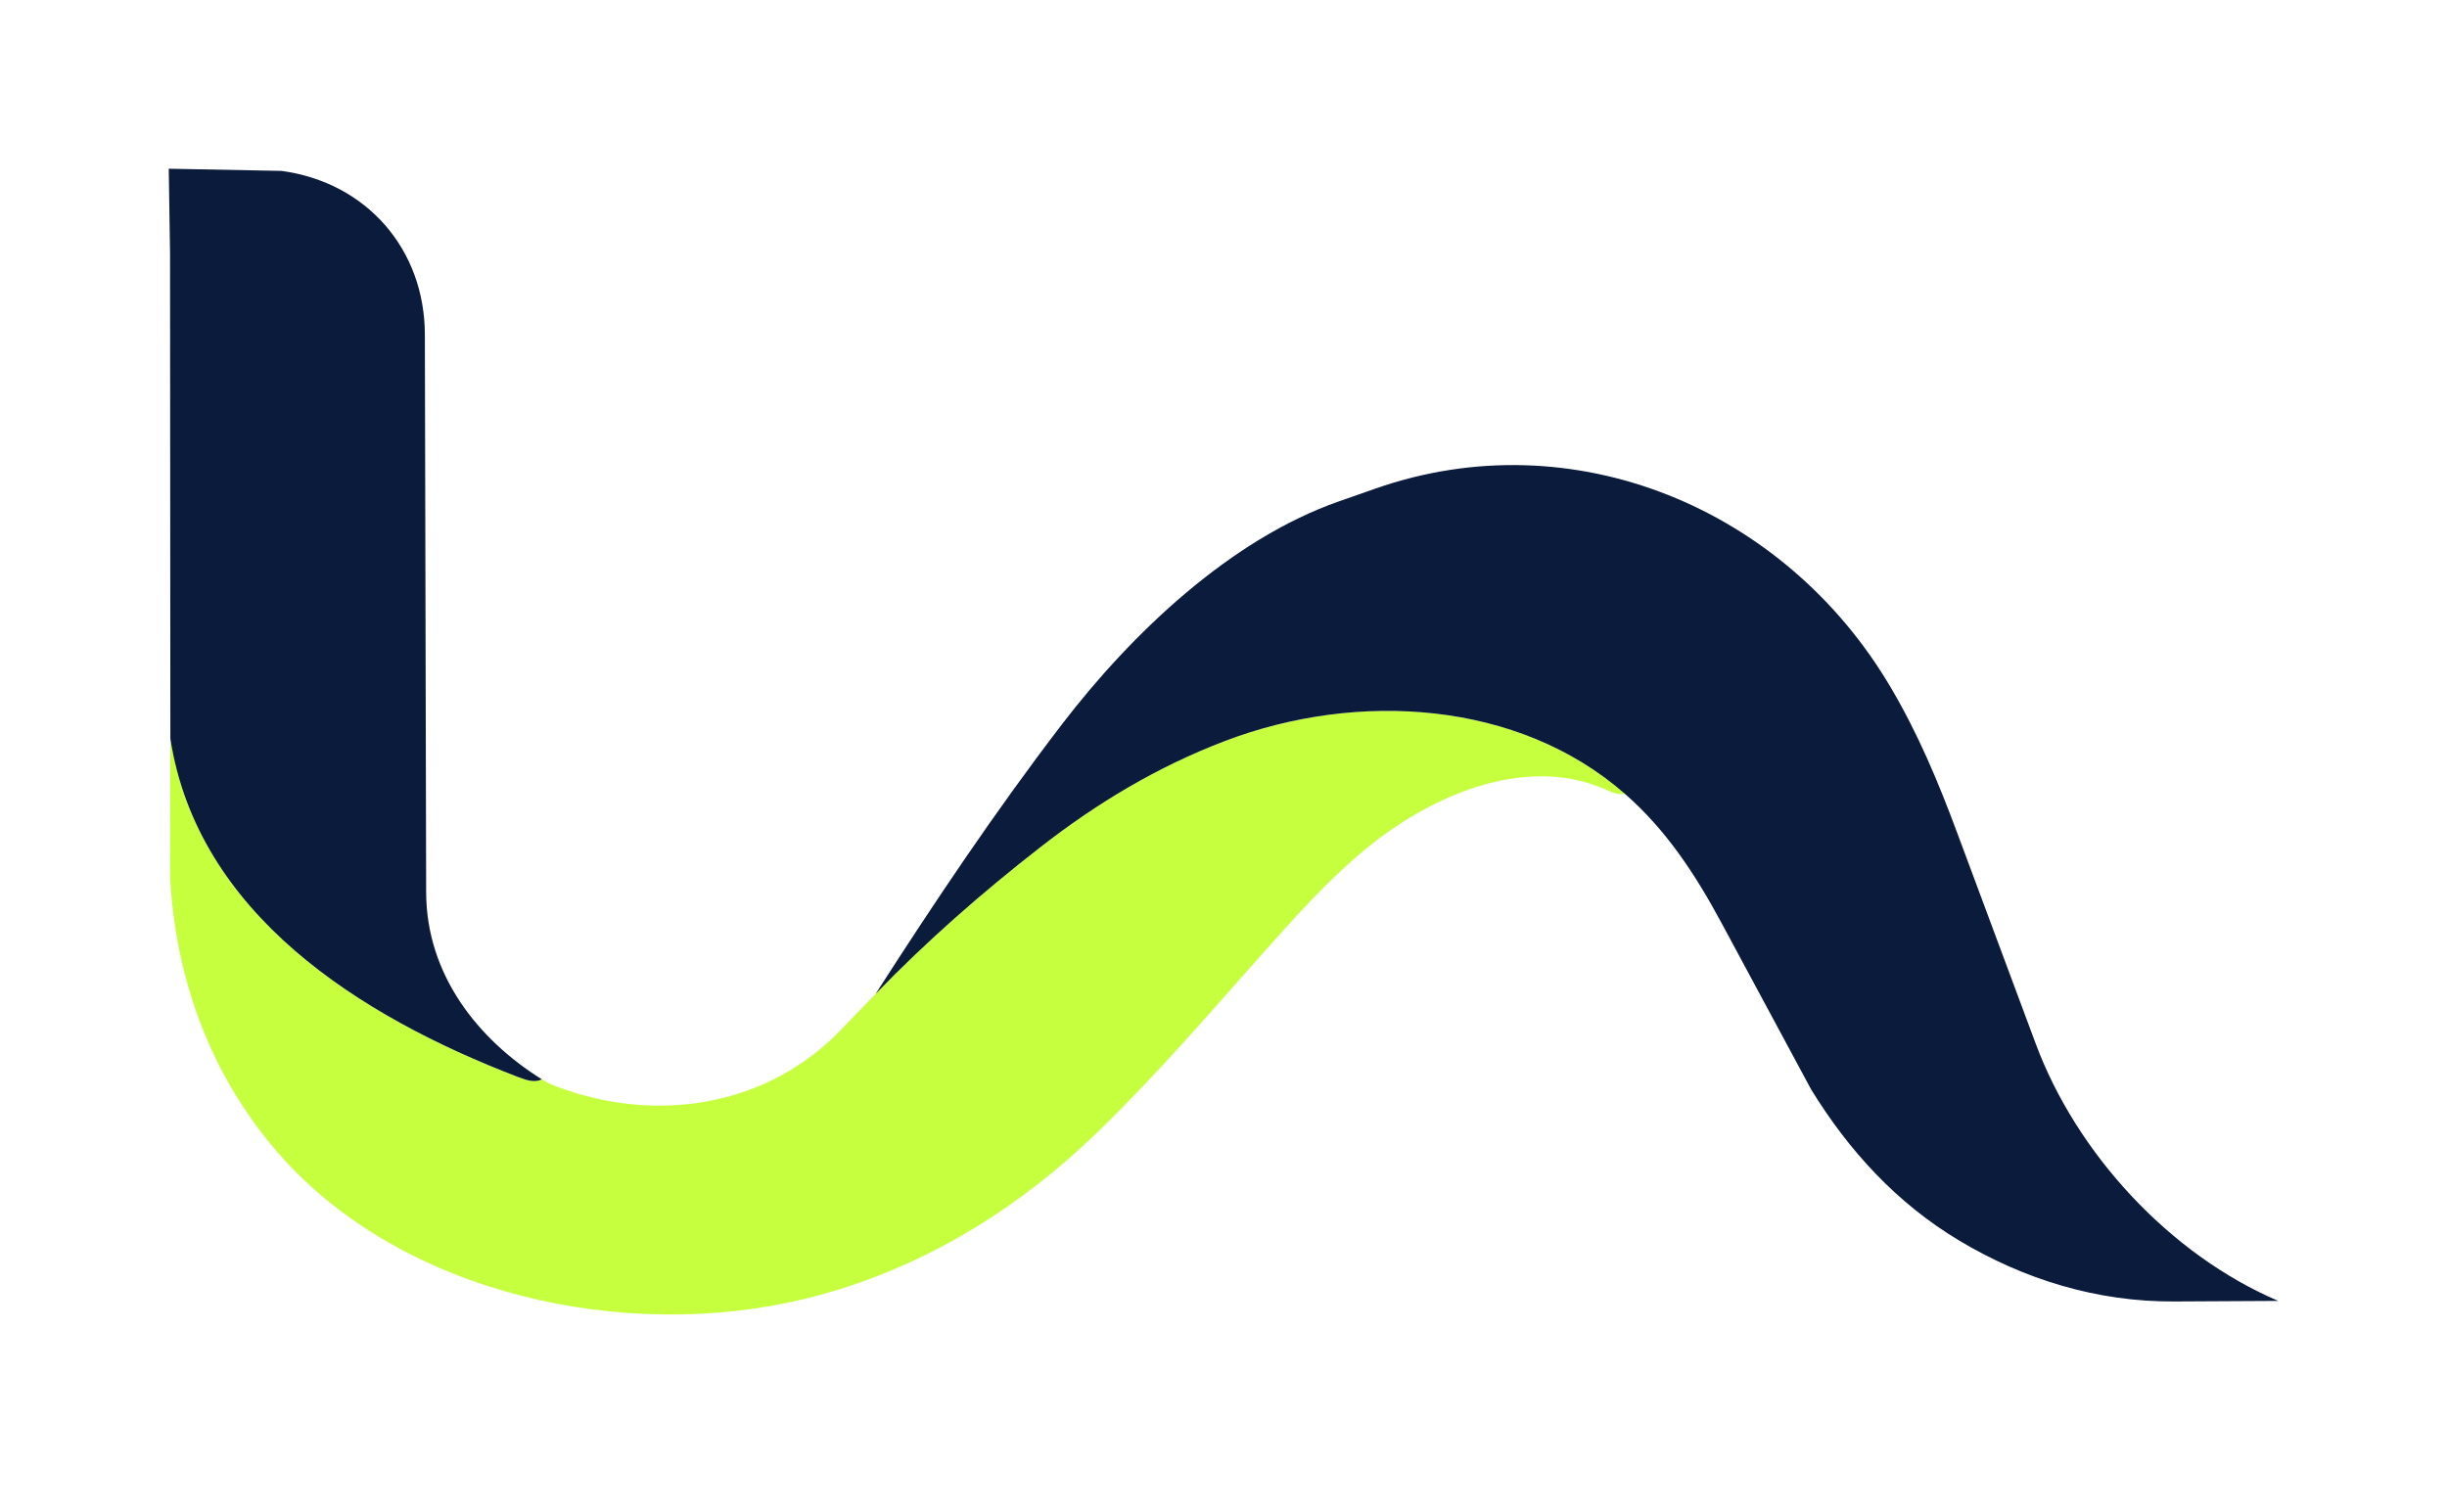
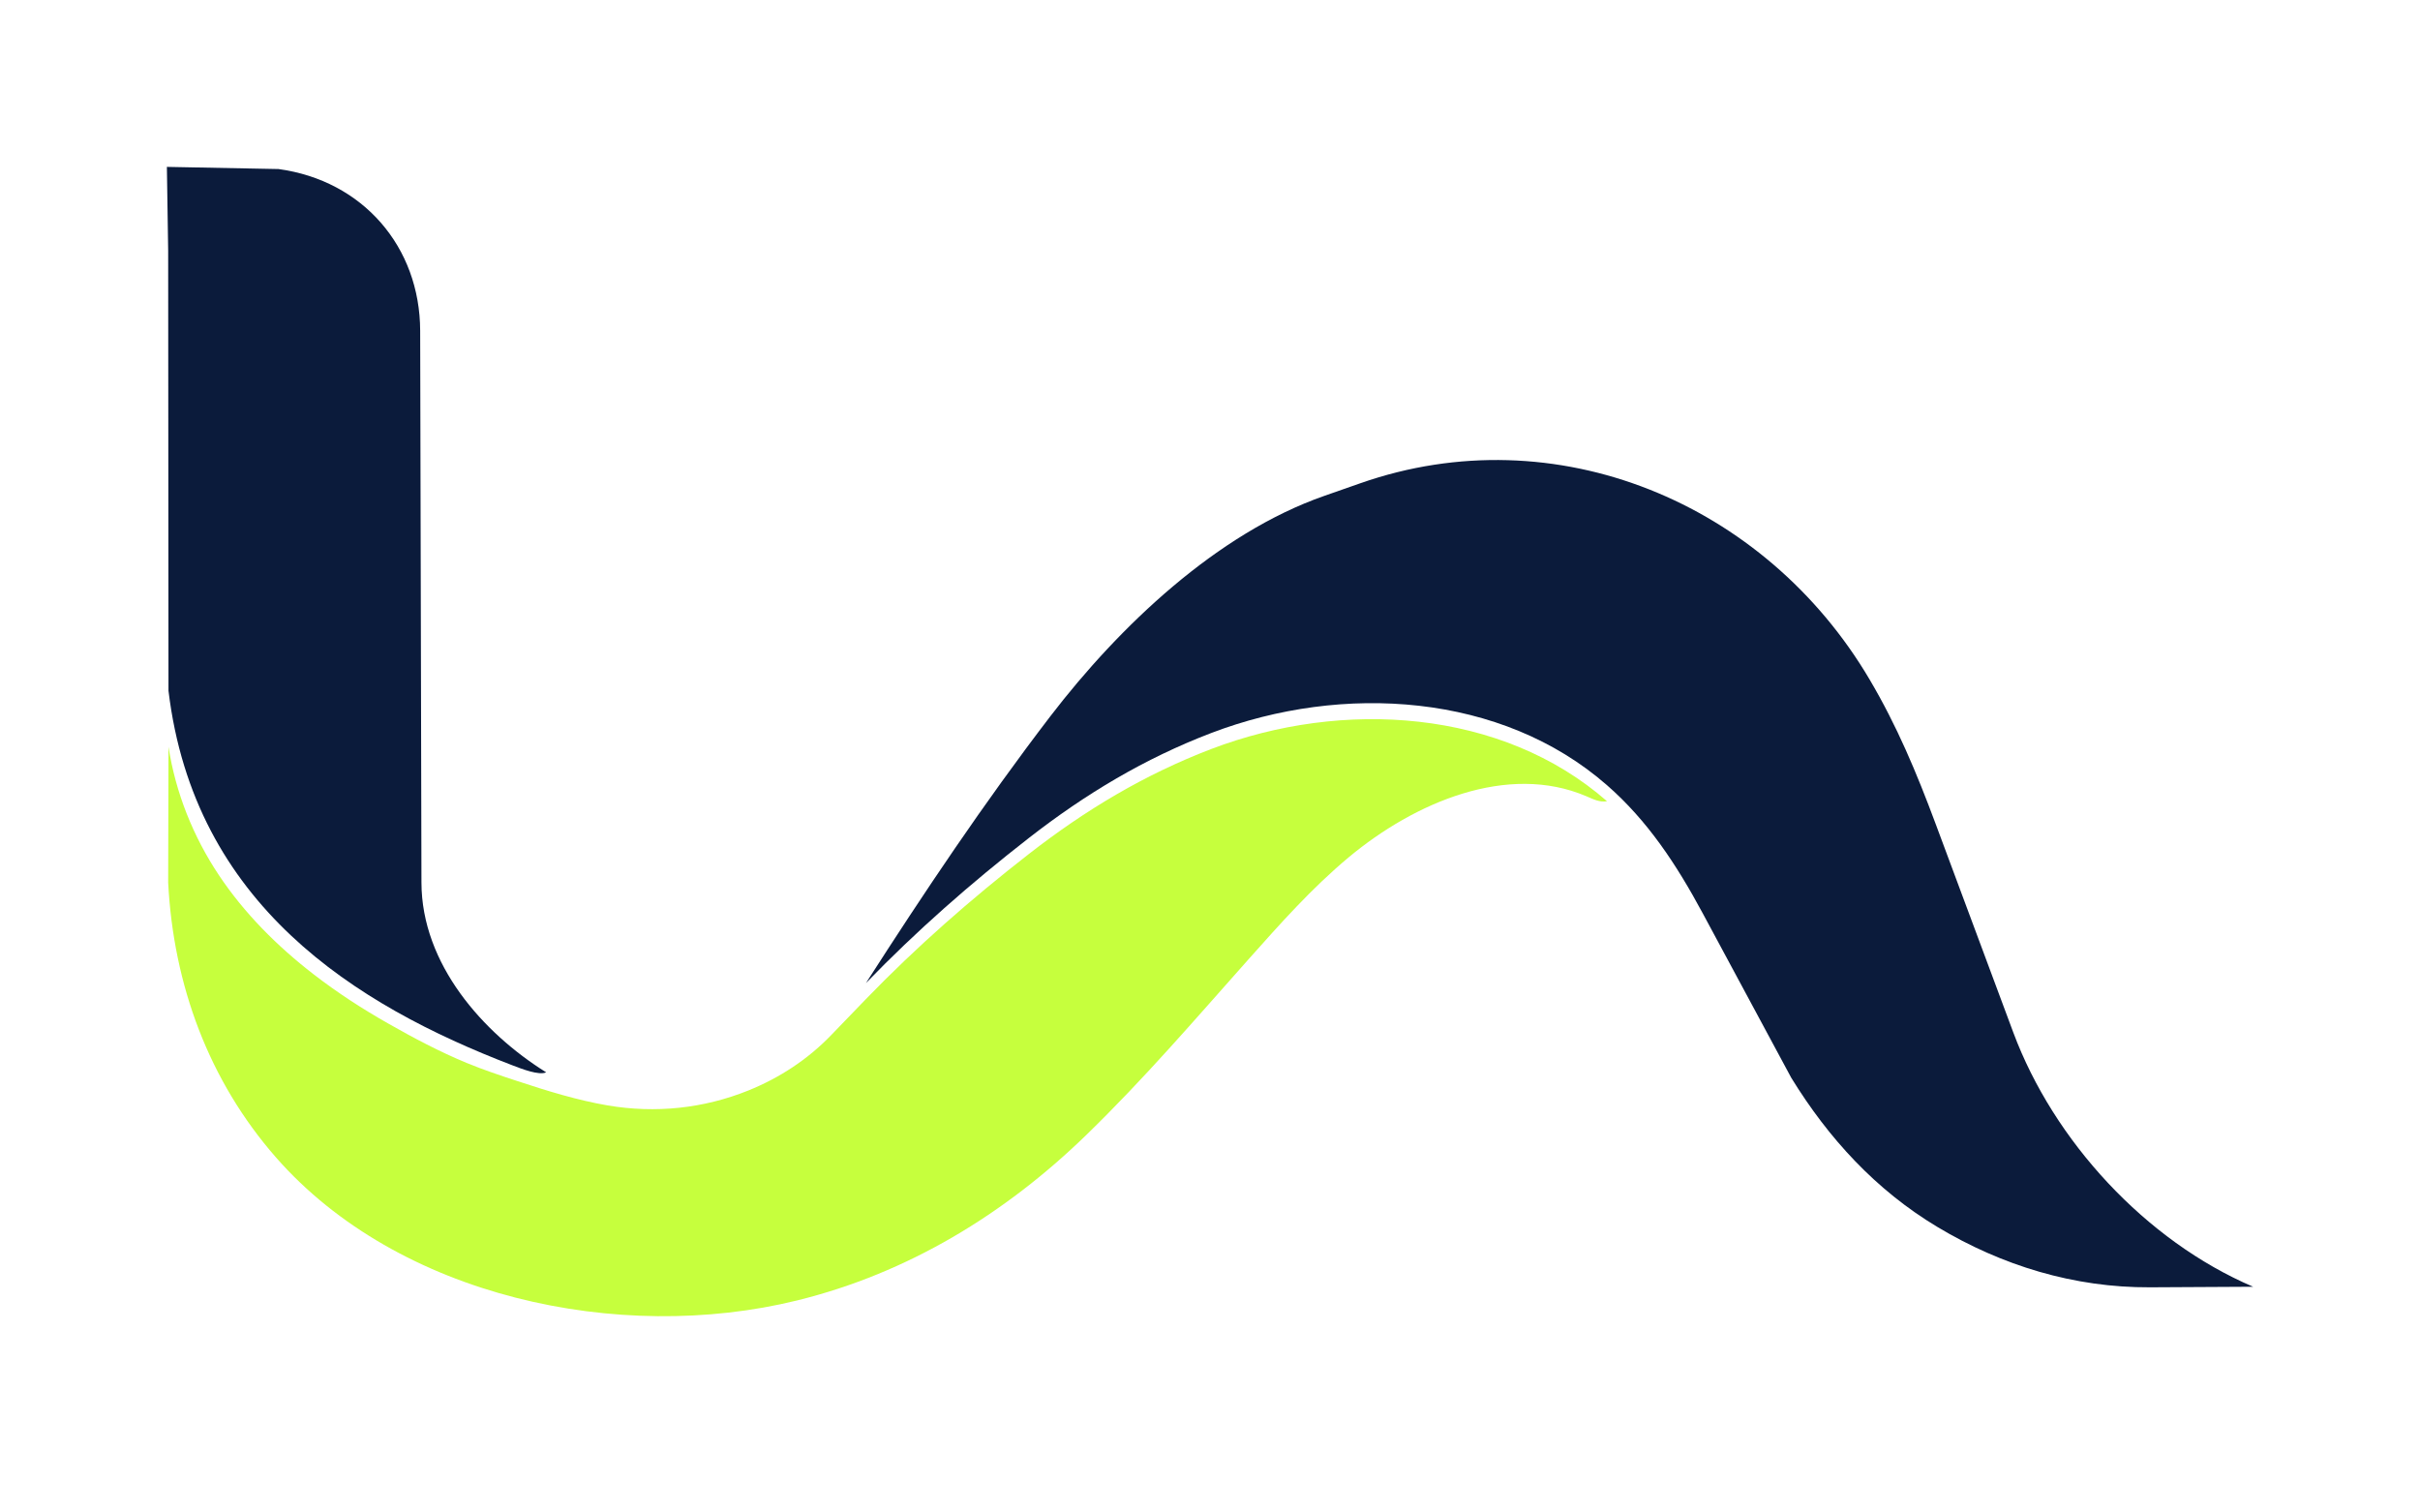
- <svg xmlns="http://www.w3.org/2000/svg" viewBox="-20.86 -20.86 302.49 186.89" width="302.49" height="186.89">
+ <svg xmlns="http://www.w3.org/2000/svg" viewBox="-20.86 -20.86 302.49 188.89" width="302.49" height="188.89">
  <g id="Simbolo">
-     <path id="gesto-acento" fill="#C6FF3D" fill-rule="nonzero" d="M180.01 77.29C179.1 77.45 178.33 77.06 177.43 76.67C167.59 72.46 155.95 77.44 147.71 84.31C143.07 88.19 139.22 92.54 135.18 97.07C128.46 104.62 122.2 111.94 114.91 119.02C104.75 128.88 92.66 136.27 78.78 139.69C56.5 145.17 28.91 139.24 13.64 121.82C5.24 112.23 0.82 100.25 0.16 87.47L0.2 70.48C3.57 92.08 23.49 104.75 43.16 112.29C44.36 112.75 45.22 113 46.13 112.59C47.17 113.23 47.72 113.41 49.07 113.88C61.02 117.97 74.16 115.7 83 106.56L87.38 102.02C93.67 95.52 100.42 89.59 107.75 83.88C114.8 78.39 122.2 73.95 130.55 70.76C146.97 64.5 166.85 65.77 180.01 77.29" />
-     <path id="gesto-asta" fill="#0B1B3B" fill-rule="nonzero" d="M46.13 112.59C45.22 113 44.36 112.75 43.16 112.29C23.49 104.75 3.57 92.08 0.2 70.48L0.16 10.51L0 0L13.95 0.27C24.48 1.7 31.64 9.98 31.66 20.5L31.82 89.46C31.84 99.66 38.24 107.67 46.13 112.59" />
+     <path id="gesto-acento" fill="#C6FF3D" fill-rule="nonzero" d="M180.01 79.29C179.1 79.45 178.33 79.06 177.43 78.67C167.59 74.46 155.95 79.44 147.71 86.31C143.07 90.19 139.22 94.54 135.18 99.07C128.46 106.62 122.2 113.94 114.91 121.02C104.75 130.88 92.66 138.27 78.78 141.69C56.5 147.17 28.91 141.24 13.64 123.82C5.24 114.23 0.82 102.25 0.16 89.47L0.2 72.48C1.09 78.22 3.28 83.7 6.5 88.53C9.68 93.3 13.79 97.41 18.32 100.91C21.28 103.2 24.42 105.24 27.67 107.08C30.83 108.88 34.1 110.61 37.46 112C39.55 112.86 41.69 113.58 43.84 114.28C47.54 115.5 51.27 116.66 55.12 117.32C61.08 118.32 67.08 117.71 72.7 115.44C76.58 113.87 80.09 111.57 83 108.56L87.38 104.02C93.67 97.52 100.42 91.59 107.75 85.88C114.8 80.39 122.2 75.95 130.55 72.76C146.97 66.5 166.85 67.77 180.01 79.29" />
+     <path id="gesto-asta" fill="#0B1B3B" fill-rule="nonzero" d="M47.41 113.18C46.5 113.59 44.36 112.75 43.16 112.29C23.49 104.75 3.41 92.18 0.2 65.48L0.16 10.5L0 0L13.95 0.27C24.48 1.7 31.64 9.98 31.66 20.5L31.82 89.46C31.84 99.66 39.52 108.26 47.41 113.18" />
    <path id="gesto-onda" fill="#0B1B3B" fill-rule="nonzero" d="M180.01 77.29C166.85 65.77 146.97 64.5 130.55 70.76C122.2 73.95 114.8 78.39 107.75 83.88C100.42 89.59 93.67 95.52 87.38 102.02C94.66 90.68 102.12 79.52 110.43 68.67C119.09 57.38 131.27 45.81 144.65 41.13L149.19 39.54C173.6 31 199.79 41.96 212.83 64.07C216.25 69.86 218.7 75.71 221.09 82.13L230.8 108.21C235.84 121.72 247.31 134.23 260.77 139.98L247.88 140.05C238.42 140.1 229.39 137.36 221.28 132.49C213.62 127.89 207.71 121.45 203.04 113.86L191.98 93.31C188.68 87.18 185.09 81.73 180.01 77.29" />
  </g>
</svg>
